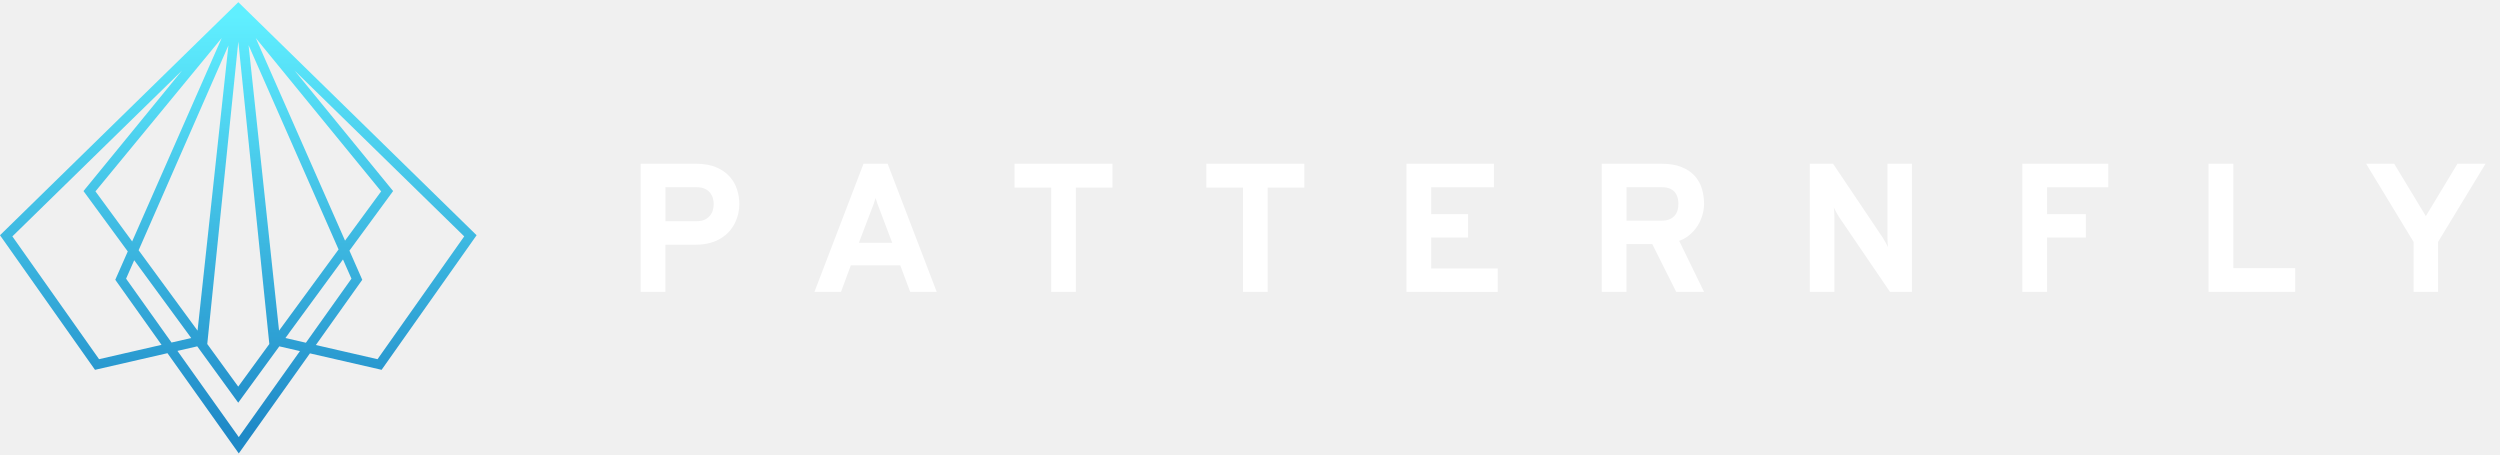
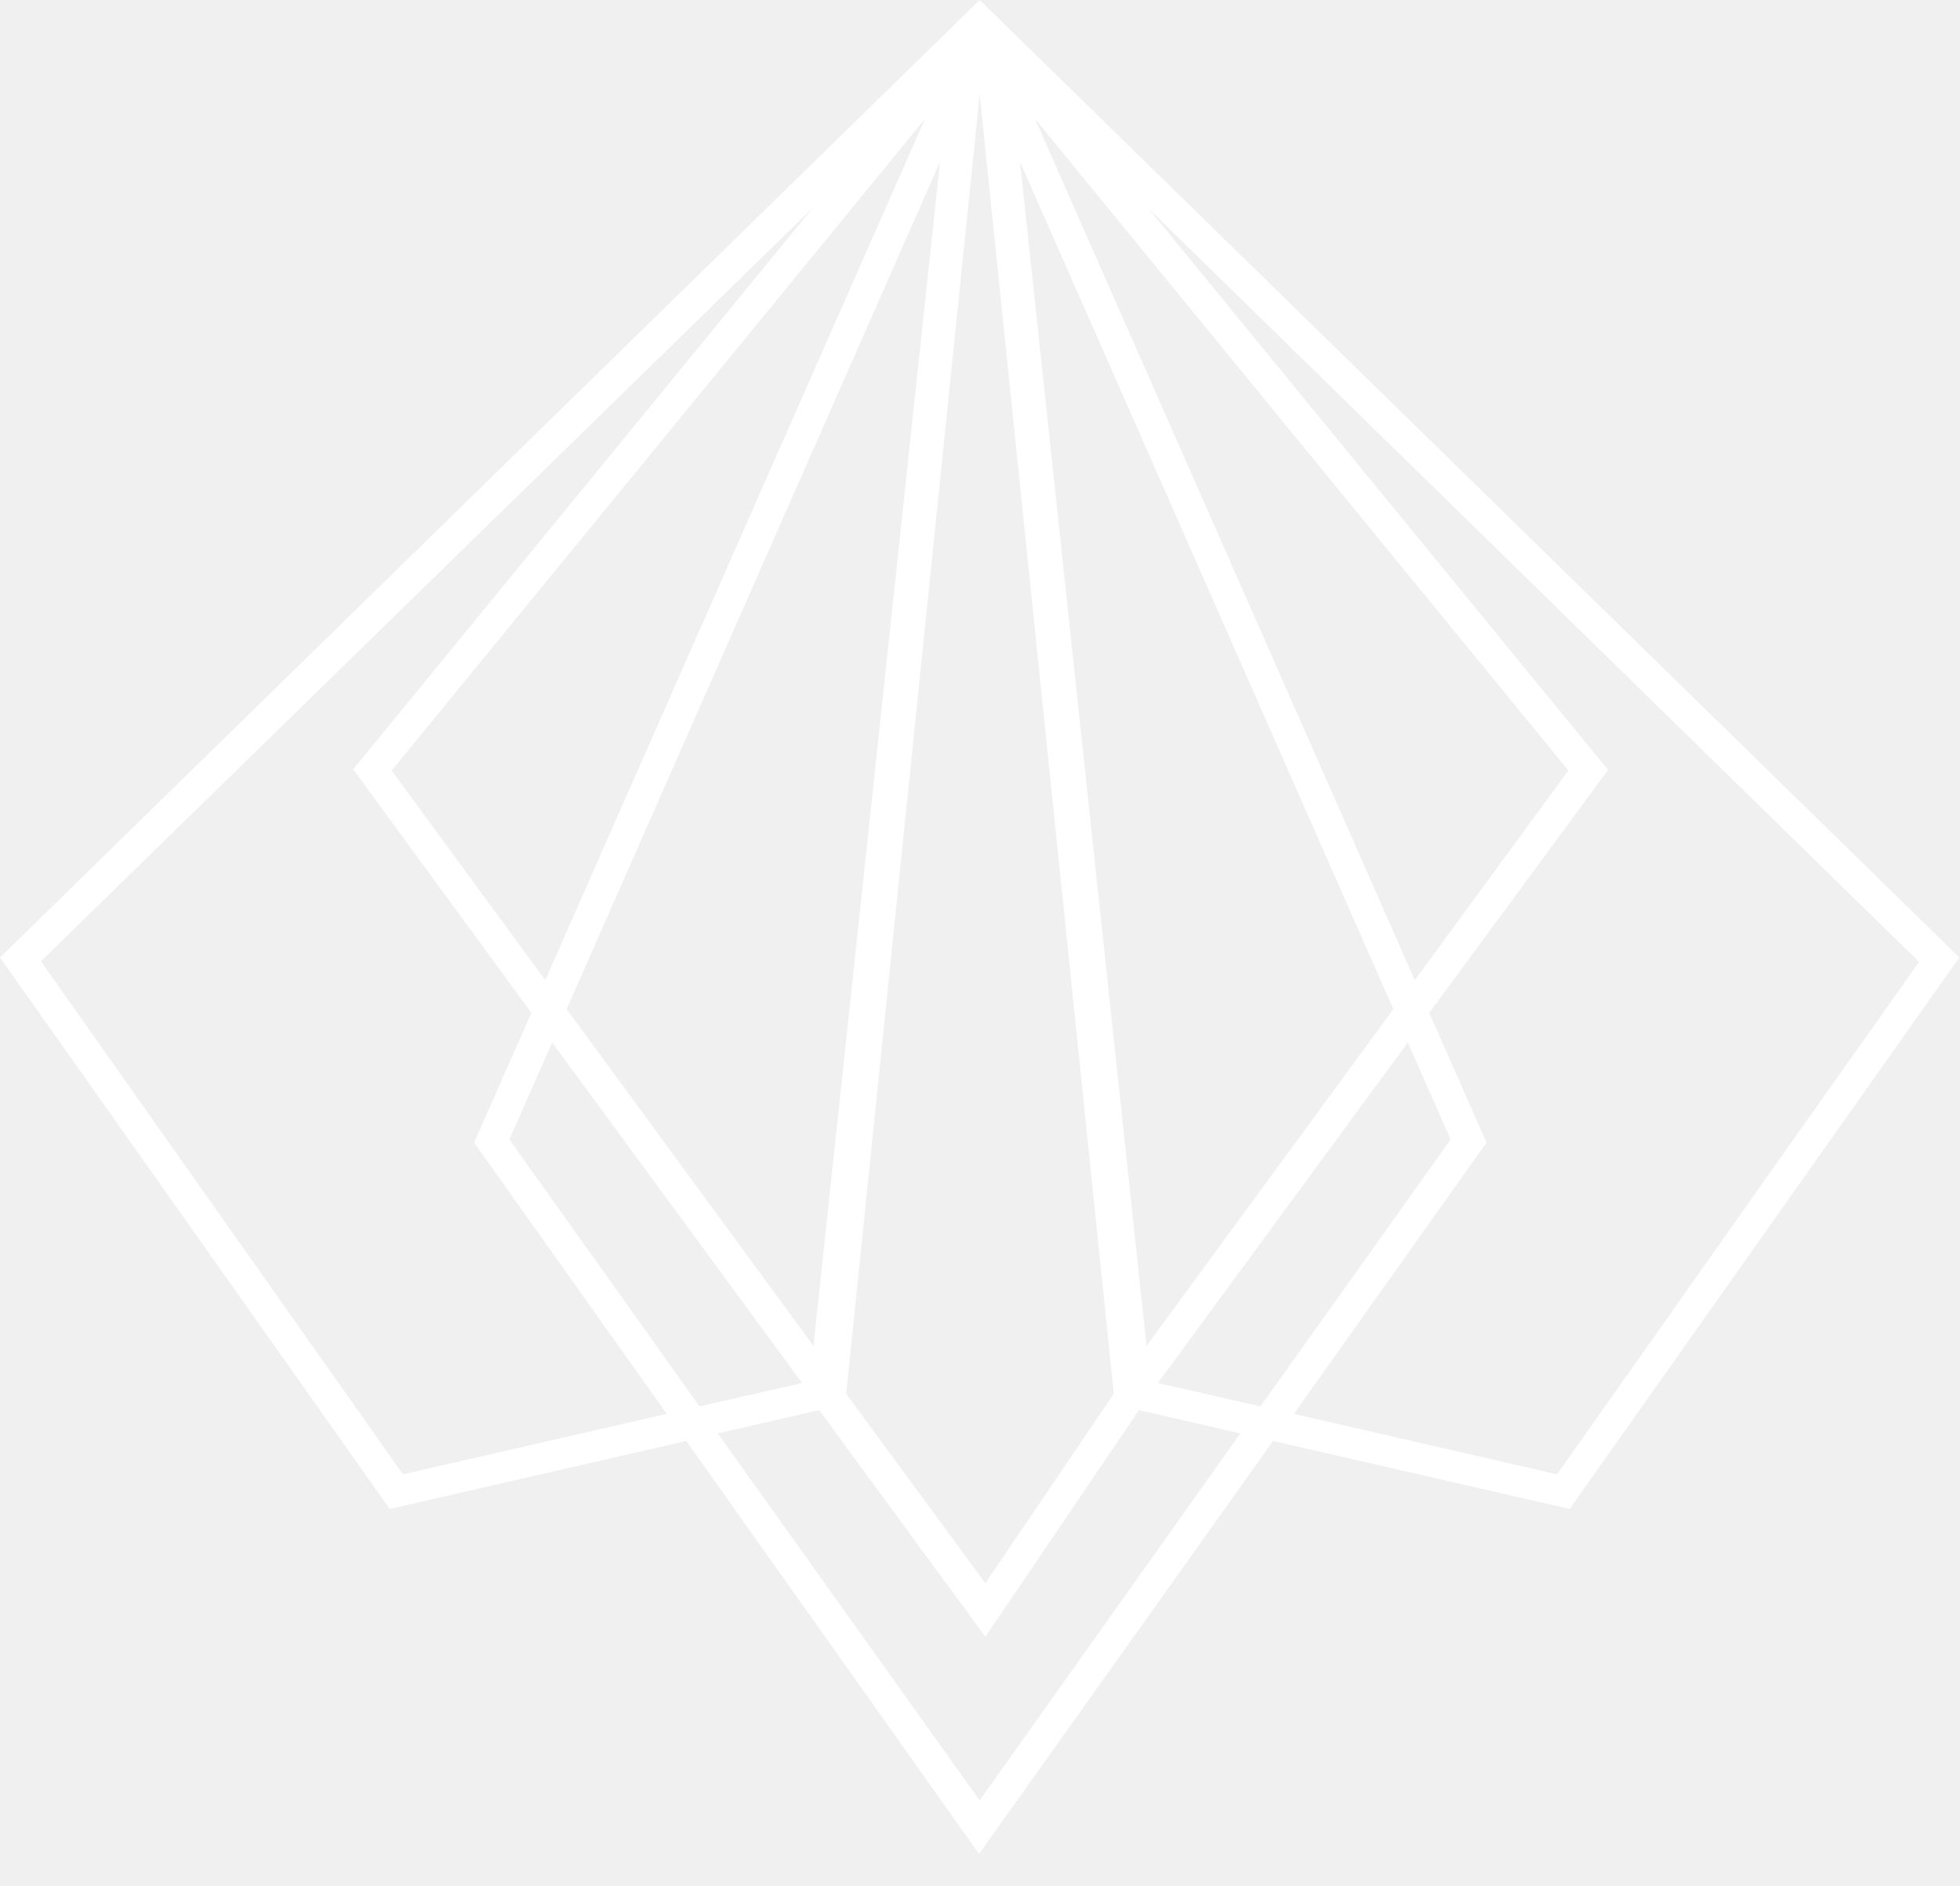
- <svg xmlns="http://www.w3.org/2000/svg" version="1.1" id="Layer_1" x="0px" y="0px" width="220px" height="40px" viewBox="0 0 220 40" enable-background="new 0 0 220 40" xml:space="preserve">
+ <svg xmlns="http://www.w3.org/2000/svg" version="1.1" id="Layer_1" x="0px" y="0px" viewBox="0 0 311.3 299.5" enable-background="new 0 0 311.3 299.5" xml:space="preserve">
  <g>
-     <path fill="#FFFFFF" d="M56.378,25.686V14.408h4.839c0.713,0,1.312,0.104,1.8,0.31c0.488,0.208,0.884,0.479,1.188,0.819   c0.304,0.339,0.523,0.719,0.657,1.145c0.133,0.425,0.201,0.854,0.201,1.289c0,0.271-0.031,0.549-0.096,0.83   c-0.063,0.279-0.159,0.554-0.29,0.819c-0.132,0.265-0.299,0.511-0.504,0.744c-0.205,0.23-0.451,0.434-0.736,0.609   c-0.286,0.175-0.612,0.312-0.982,0.412c-0.371,0.1-0.783,0.149-1.239,0.149h-2.66v4.15L56.378,25.686L56.378,25.686z M61.31,19.465   c0.278,0,0.513-0.044,0.701-0.132c0.188-0.091,0.341-0.205,0.46-0.348c0.119-0.142,0.203-0.302,0.255-0.479   c0.053-0.179,0.081-0.356,0.081-0.536c0-0.162-0.023-0.331-0.069-0.509c-0.044-0.173-0.123-0.333-0.235-0.482   c-0.113-0.146-0.268-0.267-0.46-0.36c-0.195-0.095-0.438-0.143-0.732-0.143h-2.753v2.988L61.31,19.465L61.31,19.465z" />
-     <path fill="#FFFFFF" d="M80.097,25.686l-0.874-2.334h-4.351l-0.864,2.334H71.67l4.32-11.278h2.122l4.32,11.278H80.097z    M77.406,18.435c-0.058-0.135-0.12-0.299-0.186-0.487c-0.063-0.191-0.121-0.365-0.168-0.529c-0.043,0.165-0.098,0.338-0.166,0.529   c-0.067,0.188-0.13,0.352-0.189,0.487l-1.117,2.934h2.936L77.406,18.435z" />
-     <path fill="#FFFFFF" d="M94.674,16.508v9.178h-2.17v-9.178h-3.226v-2.1h8.621v2.1H94.674z" />
-     <path fill="#FFFFFF" d="M111.555,16.508v9.178h-2.171v-9.178h-3.226v-2.1h8.621v2.1H111.555z" />
-     <path fill="#FFFFFF" d="M123.766,25.686V14.408h7.698v2.069h-5.521v2.367h3.248v2.06h-3.248v2.723h5.858v2.062L123.766,25.686   L123.766,25.686z" />
-     <path fill="#FFFFFF" d="M140.953,25.686V14.408h5.238c0.713,0,1.31,0.096,1.789,0.295c0.479,0.196,0.867,0.457,1.16,0.782   c0.291,0.326,0.504,0.701,0.629,1.125c0.123,0.425,0.189,0.869,0.189,1.33c0,0.319-0.048,0.643-0.141,0.97   c-0.094,0.328-0.229,0.639-0.411,0.933c-0.187,0.294-0.412,0.559-0.687,0.798c-0.271,0.239-0.59,0.426-0.951,0.554l2.188,4.491   h-2.449l-2.108-4.206h-2.271v4.206H140.953z M146.223,19.418c0.276,0,0.514-0.041,0.699-0.123c0.188-0.082,0.342-0.19,0.455-0.326   c0.116-0.137,0.201-0.294,0.25-0.474c0.051-0.178,0.072-0.363,0.072-0.557c0-0.178-0.021-0.357-0.064-0.533   c-0.047-0.176-0.123-0.332-0.229-0.473c-0.109-0.137-0.265-0.249-0.453-0.333s-0.435-0.125-0.729-0.125h-3.092v2.942h3.092V19.418   L146.223,19.418z" />
-     <path fill="#FFFFFF" d="M166.32,25.686l-4.475-6.575c-0.074-0.109-0.152-0.246-0.24-0.405c-0.088-0.159-0.16-0.307-0.227-0.443   c0.02,0.119,0.027,0.26,0.035,0.424c0.009,0.162,0.016,0.305,0.016,0.424v6.575h-2.164V14.408h2.043l4.366,6.494   c0.068,0.105,0.147,0.24,0.233,0.396c0.091,0.156,0.17,0.309,0.234,0.455c-0.015-0.15-0.023-0.307-0.033-0.459   c-0.01-0.155-0.014-0.287-0.014-0.394v-6.494h2.154v11.278L166.32,25.686L166.32,25.686z" />
-     <path fill="#FFFFFF" d="M177.963,25.686V14.408h7.562v2.069h-5.383v2.367h3.412v2.06h-3.412v4.783L177.963,25.686L177.963,25.686z" />
-     <path fill="#FFFFFF" d="M194.352,25.686V14.408h2.181v9.186h5.442v2.092H194.352z" />
-     <path fill="#FFFFFF" d="M212.396,25.686V21.29l-4.179-6.882h2.47l2.787,4.61l2.782-4.61h2.472l-4.178,6.882v4.396H212.396z" />
+     <path fill="#FFFFFF" d="M109,228.9l-47.1,10.8L0,152.1L155.6,0l155.6,152.1l-61.9,87.6l-47.1-10.8l-46.7,65.6L109,228.9z    M155.6,286l41.4-58.3l-16.1-3.7l-24.4,36l-26.4-36l-16.1,3.7L155.6,286z M156.5,251.5l20.4-30.1L155.6,15l-21.2,206.4L156.5,251.5   z M64,234.2l41.9-9.6l-30.6-43.1l9.1-20.6l-28.3-38.7l73-89.2L6.5,152.7L64,234.2z M247.3,234.2l36.2-51.3l21.3-30.1L182.4,33.1   l73,89.2L227,160.9l9.1,20.6l-30.6,43.1L247.3,234.2z M200.2,223.4l30.2-42.4l-6.8-15.4l-39.7,54.1L200.2,223.4z M111.1,223.4   l16.3-3.7l-39.7-54.1l-6.8,15.4L111.1,223.4z M182.1,213.8l39.2-53.5L162,25.7L182.1,213.8z M129.2,213.8l20.1-188.1L90,160.3   L129.2,213.8z M86.6,155.7l60.3-136.8L62.2,122.4L86.6,155.7z M224.7,155.7l24.4-33.3L164.4,18.9L224.7,155.7z" />
  </g>
-   <linearGradient id="SVGID_1_" gradientUnits="userSpaceOnUse" x1="20.971" y1="1.393" x2="20.971" y2="38.059">
-     <stop offset="0" style="stop-color:#60EFFF" />
-     <stop offset="1" style="stop-color:#1F89C7" />
-   </linearGradient>
-   <path fill="url(#SVGID_1_)" d="M41.941,20.701L20.972,0.192L0,20.701l8.36,11.844l6.378-1.465l6.274,8.821l6.262-8.805l6.307,1.448  L41.941,20.701z M20.101,3.995l-2.716,25.101l-5.186-7.074L20.101,3.995z M11.63,21.246L8.4,16.84L19.507,3.35L11.63,21.246z   M16.524,29.33L16.524,29.33l0.302,0.416l-1.732,0.397l-3.998-5.62l0.714-1.622L16.524,29.33z M20.971,3.662l2.73,26.611  l-2.736,3.749l-2.726-3.749L20.971,3.662z M25.416,29.331l4.766-6.5l0.746,1.692l-4.009,5.637l-1.801-0.414l0.301-0.413  L25.416,29.331z M24.556,29.096L21.875,3.974l7.919,17.977L24.556,29.096z M22.507,3.346L33.541,16.84l-3.178,4.335L22.507,3.346z   M8.718,31.607L1.089,20.801L16.017,6.209l-8.67,10.604l3.896,5.313l-1.099,2.494l4.072,5.726L8.718,31.607z M21.012,38.464  l-5.396-7.585l1.742-0.401l3.605,4.959l3.617-4.959l1.814,0.418L21.012,38.464z M27.796,30.362l4.083-5.742l-1.129-2.564  l3.844-5.243l-8.67-10.604l14.927,14.592l-7.628,10.807L27.796,30.362z" />
</svg>
